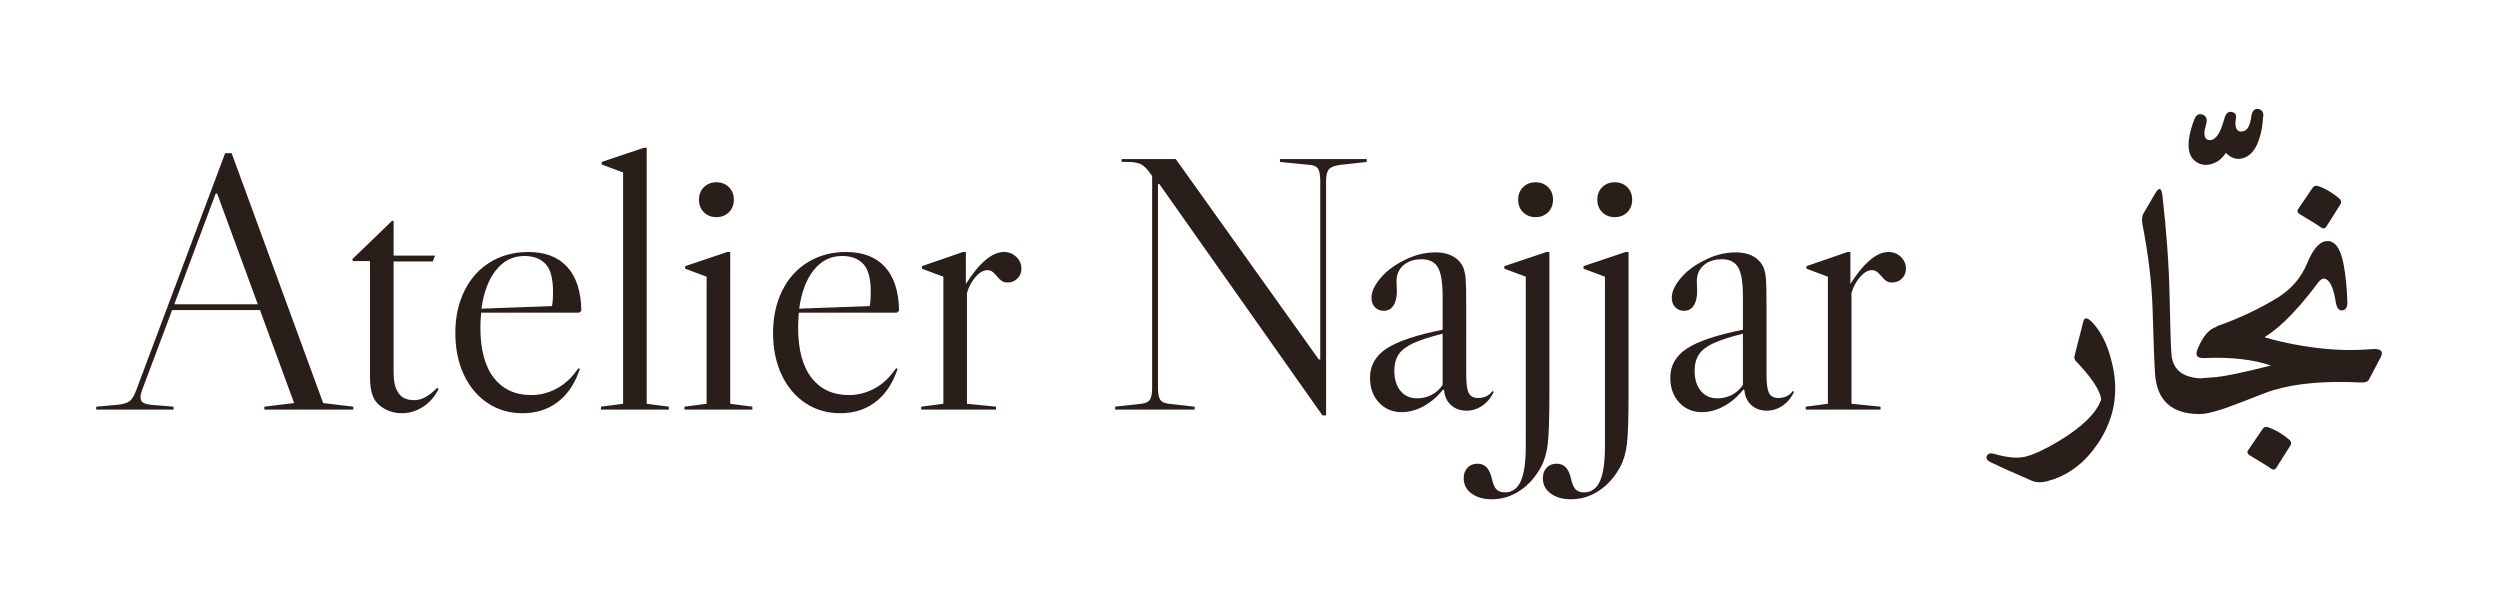
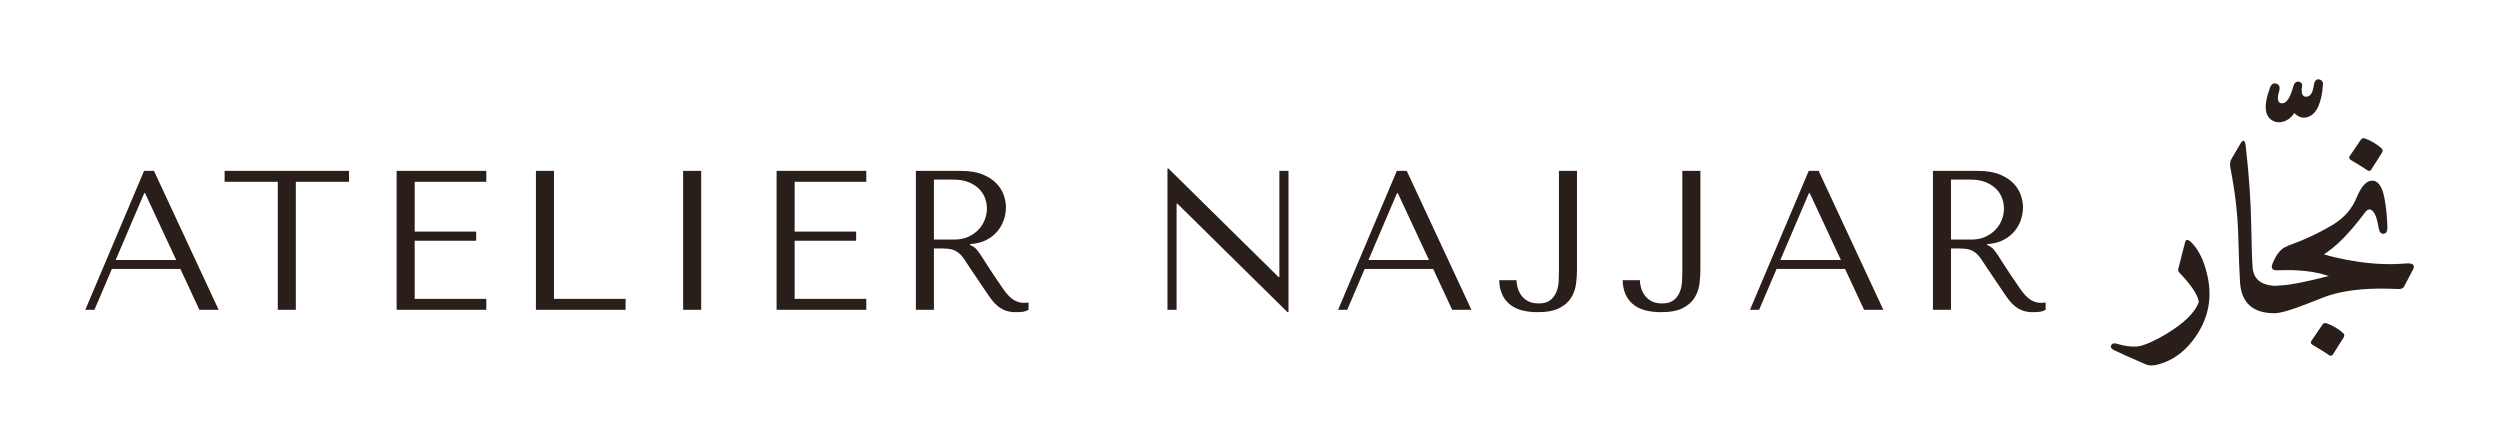
- <svg xmlns="http://www.w3.org/2000/svg" viewBox="0 0 1377 335" width="1377" height="335">
-   <g transform="translate(0 21.4)">
-     <path d="M194.6 202.6V204.2H145.6V202.6L162.0 200.6L143.2 149.4H94.8L78.2 193.6Q77.4 195.8 77.4 197.2Q77.4 199.4 78.7 200.3Q80.0 201.2 83.4 201.6L95.6 202.6V204.2H53.0V202.6L64.2 201.6Q69.2 201.2 71.3 199.6Q73.4 198 75.0 193.6L124.0 63.0H127.6L178.0 200.6ZM142.0 146.2 119.6 85.2H118.8L96.0 146.2ZM194 121.4 194.4 122.4H203.8V186.4Q203.8 192.6 205.2 196.4Q206.6 200.2 210 202.6Q215 206.2 221.4 206.2Q227.6 206.2 233.1 202.6Q238.6 199 241.6 192.8L240.8 192.2Q237.2 195.8 234.2 197.4Q231.2 199 228 199Q221.4 199 219 194.2Q216.8 190.8 216.8 183.8V122.6H238.4L239.6 119.4H216.8V100.4L216 100.2ZM318.6 181.4 319.4 181.8 318.6 184.0Q314.6 194.6 306.7 200.4Q298.8 206.2 287.8 206.2Q277.0 206.2 268.6 200.6Q260.2 195 255.5 185.0Q250.8 175.0 250.8 162.0Q250.8 149.0 255.8 138.8Q260.8 128.6 270.0 123Q279.2 117.4 291.0 117.4Q305.0 117.4 312.5 125.7Q320.0 134.0 320.2 149.8L319.0 150.8H265.0Q264.6 156.0 264.6 159.0Q264.6 177.2 272.0 186.7Q279.4 196.2 292.6 196.2Q299.4 196.2 305.7 193.1Q312.0 190 316.8 183.8ZM265.2 148.6 304.0 147.2Q304.6 144.8 304.6 139.2Q304.6 128.4 300.5 124Q296.4 119.6 288.8 119.6Q279.4 119.6 273.2 127.4Q267.0 135.2 265.2 148.6ZM356.2 60.0H354.6L331.4 67.8V69.2L343.2 73.6V201L331 202.6V204.2H368.4V202.6L356.2 201ZM394.6 79Q398.8 79 401.5 81.7Q404.2 84.4 404.2 88.6Q404.2 92.8 401.5 95.5Q398.8 98.2 394.6 98.2Q390.4 98.2 387.7 95.5Q385.0 92.8 385.0 88.6Q385.0 84.4 387.7 81.7Q390.4 79 394.6 79ZM402.2 117.4H400.6L377.4 125.2V126.6L389.2 131.0V201L377.0 202.6V204.2H414.4V202.6L402.2 201ZM493.6 181.4 494.4 181.8 493.6 184.0Q489.6 194.6 481.7 200.4Q473.8 206.2 462.8 206.2Q452.0 206.2 443.6 200.6Q435.2 195 430.5 185.0Q425.8 175.0 425.8 162.0Q425.8 149.0 430.8 138.8Q435.8 128.6 445.0 123Q454.2 117.4 466.0 117.4Q480.0 117.4 487.5 125.7Q495.0 134.0 495.2 149.8L494.0 150.8H440.0Q439.6 156.0 439.6 159.0Q439.6 177.2 447.0 186.7Q454.4 196.2 467.6 196.2Q474.4 196.2 480.7 193.1Q487.0 190 491.8 183.8ZM440.2 148.6 479.0 147.2Q479.6 144.8 479.6 139.2Q479.6 128.4 475.5 124Q471.4 119.6 463.8 119.6Q454.4 119.6 448.2 127.4Q442.0 135.2 440.2 148.6ZM562.6 126.6Q562.6 129.8 560.4 132.0Q558.2 134.2 555.0 134.2Q553.0 134.2 551.7 133.3Q550.4 132.4 549.0 130.6Q547.6 129.0 546.5 128.2Q545.4 127.4 543.8 127.4Q540.6 127.4 537.3 131.2Q534.0 135.0 532.6 140.0V201L548.6 202.6V204.2H507.4V202.6L519.6 201V131.0L507.8 126.6V125.2L530.4 117.4H532.0V135.0Q543.2 117.4 553.0 117.4Q557.0 117.4 559.8 120.1Q562.6 122.8 562.6 126.6ZM752.8 66.2V67.8L738.4 69.4Q733.6 70.0 732.0 71.8Q730.4 73.6 730.4 78.4V207.4H728.4L638.6 80H637.8V192Q637.8 196.8 639.0 198.7Q640.2 200.6 643.8 201L658.0 202.6V204.2H614.2V202.6L628.6 201Q632.2 200.6 633.4 198.7Q634.6 196.8 634.6 192V75.6L633.8 74.4Q631.0 70.4 628.5 69.1Q626.0 67.8 621.2 67.8H617.8V66.2H647.6L726.4 176.6H727.2V78.4Q727.2 73.6 726.0 71.6Q724.8 69.6 721.2 69.4L705.0 67.8V66.2ZM754.6 186.6Q754.6 176.6 763.7 170.6Q772.8 164.6 794.6 160.2V142.0Q794.6 130.4 792.0 125.9Q789.4 121.4 783.0 121.4Q776.8 121.4 773.0 124.7Q769.2 128.0 769.2 133.6L769.4 139.0Q769.4 144.0 767.5 146.9Q765.6 149.8 762.2 149.8Q759.2 149.8 757.3 147.8Q755.4 145.8 755.4 142.6Q755.4 137.8 760.1 132.1Q764.8 126.4 772.2 122.6Q781.2 117.6 790.8 117.6Q796.4 117.6 800.3 119.8Q804.2 122 806.0 126Q807.0 128.6 807.3 132.4Q807.6 136.2 807.6 147.0V185.2Q807.6 192.4 809.0 195.1Q810.4 197.8 814.0 197.8Q819.4 197.8 822.0 194L822.8 194.4Q820.4 199.4 816.4 202.1Q812.4 204.8 807.8 204.8Q802.6 204.8 799.2 201.7Q795.8 198.6 795.4 193.4L794.8 193.2Q790.2 199 784.2 202.3Q778.2 205.6 772.0 205.6Q764.4 205.6 759.5 200.3Q754.6 195 754.6 186.6ZM794.6 190.6V162.4Q784.2 165.0 778.5 167.6Q772.8 170.2 770.4 173.8Q768.0 177.4 768.0 182.8Q768.0 189.8 771.4 193.9Q774.8 198 780.6 198Q784.8 198 788.5 196.1Q792.2 194.2 794.6 190.6ZM845.8 79Q850.0 79 852.7 81.7Q855.4 84.4 855.4 88.6Q855.4 92.8 852.7 95.5Q850.0 98.2 845.8 98.2Q841.6 98.2 838.9 95.5Q836.2 92.8 836.2 88.6Q836.2 84.4 838.9 81.7Q841.6 79 845.8 79ZM829.0 249.8Q825.8 249.8 824.2 248.1Q822.6 246.4 821.6 241.8Q820.6 237.8 818.7 235.9Q816.8 234 813.8 234Q810.4 234 808.3 236.2Q806.2 238.4 806.2 242Q806.2 247.2 810.5 250.4Q814.8 253.6 821.6 253.6Q830.0 253.6 837.1 248.9Q844.2 244.2 848.8 235.8Q851.6 230.6 852.5 223.2Q853.4 215.8 853.4 196.2V117.4H851.8L828.6 125.2V126.6L840.4 131.0V224.6Q840.4 237.6 837.6 243.7Q834.8 249.8 829.0 249.8ZM889.4 79Q893.6 79 896.3 81.7Q899 84.4 899 88.6Q899 92.8 896.3 95.5Q893.6 98.2 889.4 98.2Q885.2 98.2 882.5 95.5Q879.8 92.8 879.8 88.6Q879.8 84.4 882.5 81.7Q885.2 79 889.4 79ZM872.6 249.8Q869.4 249.8 867.8 248.1Q866.2 246.4 865.2 241.8Q864.2 237.8 862.3 235.9Q860.4 234 857.4 234Q854 234 851.9 236.2Q849.8 238.4 849.8 242Q849.8 247.2 854.1 250.4Q858.4 253.6 865.2 253.6Q873.6 253.6 880.7 248.9Q887.8 244.2 892.4 235.8Q895.2 230.6 896.1 223.2Q897 215.8 897 196.2V117.4H895.4L872.2 125.2V126.6L884 131.0V224.6Q884 237.6 881.2 243.7Q878.4 249.8 872.6 249.8ZM920 186.6Q920 176.6 929.1 170.6Q938.2 164.6 960 160.2V142.0Q960 130.4 957.4 125.9Q954.8 121.4 948.4 121.4Q942.2 121.4 938.4 124.7Q934.6 128.0 934.6 133.6L934.8 139.0Q934.8 144.0 932.9 146.9Q931 149.8 927.6 149.8Q924.6 149.8 922.7 147.8Q920.8 145.8 920.8 142.6Q920.8 137.8 925.5 132.1Q930.2 126.4 937.6 122.6Q946.6 117.6 956.2 117.6Q961.8 117.6 965.7 119.8Q969.6 122 971.4 126Q972.4 128.6 972.7 132.4Q973 136.2 973 147.0V185.2Q973 192.4 974.4 195.1Q975.8 197.8 979.4 197.8Q984.8 197.8 987.4 194L988.2 194.4Q985.8 199.4 981.8 202.1Q977.8 204.8 973.2 204.8Q968 204.8 964.6 201.7Q961.2 198.6 960.8 193.4L960.2 193.2Q955.6 199 949.6 202.3Q943.6 205.6 937.4 205.6Q929.8 205.6 924.9 200.3Q920 195 920 186.6ZM960 190.6V162.4Q949.6 165.0 943.9 167.6Q938.2 170.2 935.8 173.8Q933.4 177.4 933.4 182.8Q933.4 189.8 936.8 193.9Q940.2 198 946 198Q950.2 198 953.9 196.1Q957.6 194.2 960 190.6ZM1049.8 126.6Q1049.8 129.8 1047.6 132.0Q1045.4 134.2 1042.2 134.2Q1040.2 134.2 1038.9 133.3Q1037.6 132.4 1036.2 130.6Q1034.8 129.0 1033.7 128.2Q1032.6 127.4 1031.0 127.4Q1027.8 127.4 1024.5 131.2Q1021.2 135.0 1019.8 140.0V201L1035.8 202.6V204.2H994.6V202.6L1006.8 201V131.0L995.0 126.6V125.2L1017.6 117.4H1019.2V135.0Q1030.4 117.4 1040.2 117.4Q1044.2 117.4 1047.0 120.1Q1049.8 122.8 1049.8 126.6Z" fill="#2A1E1A" />
-     <path d="M1147.468 155.82Q1147.796 154.344 1148.616 154.016Q1150.42 153.524 1153.864 157.788Q1156.488 160.904 1158.784 165.496Q1161.08 170.088 1162.72 176.32Q1170.428 203.872 1152.88 226.504Q1142.712 239.624 1127.952 243.56Q1122.54 245.036 1118.768 243.232Q1111.552 240.116 1105.894 237.574Q1100.236 235.032 1096.136 233.064Q1093.512 231.588 1094.332 229.784Q1095.316 227.816 1097.94 228.472Q1109.092 231.752 1115.652 230.112Q1122.704 228.308 1133.692 221.748Q1153.044 210.104 1157.144 199.116Q1157.308 198.788 1157.308 198.132Q1155.832 190.424 1143.368 177.468Q1142.22 176.32 1142.712 174.352ZM1186.992 85.3Q1190.272 79.56 1191.092 86.448Q1194.536 116.952 1195.028 142.208Q1195.52 167.792 1196.012 173.204Q1196.668 185.996 1211.592 186.98Q1216.676 187.308 1217.332 191.9Q1217.496 192.72 1217.414 194.278Q1217.332 195.836 1217.004 197.968Q1216.348 201.904 1215.2 204.364Q1214.216 206.66 1211.592 206.66Q1188.468 206.66 1186.992 184.356Q1186.664 179.272 1186.336 170.58Q1186.008 161.888 1185.68 149.752Q1185.352 138.6 1183.958 126.792Q1182.564 114.984 1180.104 102.356Q1179.284 98.092 1180.924 95.632ZM1239.964 42.824Q1240.784 38.396 1243.408 38.56Q1246.524 38.888 1246.688 42.168Q1246.688 42.332 1246.606 42.496Q1246.524 42.66 1246.524 42.988Q1246.032 51.68 1243.244 58.076Q1239.8 65.62 1233.24 66.112Q1229.468 66.276 1226.024 62.832Q1224.876 64.472 1223.482 65.866Q1222.088 67.26 1220.284 68.08Q1215.528 70.376 1211.428 68.736Q1201.096 64.308 1208.64 44.3Q1210.116 40.692 1213.068 41.676Q1213.232 41.676 1213.314 41.758Q1213.396 41.84 1213.56 41.84Q1216.184 43.152 1215.2 46.76Q1215.036 47.58 1214.79 48.4Q1214.544 49.22 1214.38 50.04Q1213.56 55.288 1216.676 55.78Q1220.94 56.272 1223.892 48.072Q1224.22 46.924 1224.63 45.776Q1225.04 44.628 1225.368 43.316Q1226.352 40.036 1228.976 40.2H1229.14Q1231.928 40.856 1231.6 43.152V43.644Q1231.436 44.3 1231.354 45.038Q1231.272 45.776 1231.272 46.432Q1231.272 50.532 1233.896 51.024H1234.552Q1238.488 51.024 1239.636 44.792Q1239.8 44.3 1239.882 43.808Q1239.964 43.316 1239.964 42.824ZM1210.28 171.236Q1214.708 160.248 1220.94 158.608Q1227.336 156.968 1240.784 162.052Q1247.508 164.676 1255.544 166.562Q1263.58 168.448 1272.6 169.76Q1281.784 171.072 1290.148 171.318Q1298.512 171.564 1306.056 170.908Q1313.928 170.252 1311.304 175.336L1304.744 187.8Q1303.76 189.44 1300.316 189.276Q1270.96 187.8 1252.1 193.54Q1251.28 193.704 1246.852 195.344Q1242.424 196.984 1234.224 200.264Q1217.988 206.66 1211.592 206.66Q1207.656 206.66 1205.852 198.296Q1204.212 190.096 1208.968 187.636Q1210.116 186.98 1218.48 186.488Q1227.008 185.996 1250.788 179.928Q1236.028 174.844 1213.888 175.828Q1208.476 175.992 1210.28 171.236ZM1246.36 214.696Q1247.344 213.384 1249.148 213.876Q1252.428 215.024 1255.462 216.828Q1258.496 218.632 1261.12 220.928Q1262.432 222.24 1261.612 223.88L1253.74 236.344Q1252.592 237.984 1250.788 236.672Q1249.148 235.36 1238.98 229.292Q1237.176 228.144 1238.324 226.504ZM1292.936 145.16Q1292.936 149.26 1290.148 149.588Q1287.524 149.752 1286.704 145.816Q1285.228 136.304 1282.604 133.516Q1279.816 130.4 1277.028 134.008Q1256.856 161.068 1241.768 167.136Q1234.06 170.416 1228.648 168.448Q1222.252 166.316 1221.268 160.248L1220.94 158.28L1222.908 157.624Q1231.108 154.672 1239.062 150.9Q1247.016 147.128 1254.56 142.536Q1266.04 135.32 1270.796 123.512Q1275.716 111.704 1281.62 111.376Q1288.344 111.048 1290.804 124.004Q1291.788 129.088 1292.28 134.336Q1292.772 139.584 1292.936 145.16ZM1273.912 81.856Q1274.896 80.544 1276.7 81.036Q1279.98 82.184 1283.014 83.988Q1286.048 85.792 1288.672 88.088Q1289.984 89.4 1289.164 91.04L1281.292 103.504Q1280.144 105.144 1278.34 103.832Q1276.7 102.52 1266.532 96.452Q1264.728 95.304 1265.876 93.664Z" fill="#2A1E1A" />
+ <svg xmlns="http://www.w3.org/2000/svg" viewBox="0 0 1890 336" width="1890" height="336">
+   <g transform="translate(0 67.4)">
+     <path d="M136.35 135.9 150.75 166.8H165.3L116.4 61.8H108.9L64.5 166.8H71.4L84.6 135.9ZM133.2 129.15H87.45L109.05 78.6H109.65ZM223.65 166.8V70.05H263.85V61.8H169.8V70.05H210.0V166.8ZM299.85 61.8V166.8H367.65V158.55H313.5V114.6H360.0V107.7H313.5V70.05H367.65V61.8ZM405.15 166.8V61.8H418.8V158.55H472.95V166.8ZM516.45 61.8V166.8H530.1V61.8ZM587.1 61.8V166.8H654.9V158.55H600.75V114.6H647.25V107.7H600.75V70.05H654.9V61.8ZM692.4 61.8V166.8H706.05V120.45H712.65Q716.85 120.45 719.625 121.2Q722.4 121.95 724.65 123.75Q726.9 125.55 728.85 128.4Q730.8 131.25 733.5 135.45L745.35 153.0Q747.6 156.45 749.775 159.3Q751.95 162.15 754.5 164.175Q757.05 166.2 760.275 167.4Q763.5 168.6 768.0 168.6Q771.3 168.6 773.4 168.3Q775.5 168.0 777.6 166.8V161.25Q776.85 161.4 776.1 161.475Q775.35 161.55 774.6 161.55Q771.45 161.55 769.05 160.65Q766.65 159.75 764.55 158.025Q762.45 156.3 760.5 153.825Q758.55 151.35 756.45 148.2Q750.15 139.05 746.7 133.575Q743.25 128.1 741.225 125.1Q739.2 122.1 737.925 120.75Q736.65 119.4 734.85 118.5L733.35 117.75V117.15Q740.55 116.7 745.725 114Q750.9 111.3 754.2 107.25Q757.5 103.2 759.0 98.475Q760.5 93.75 760.5 89.25Q760.5 85.2 758.925 80.4Q757.35 75.6 753.525 71.475Q749.7 67.35 743.1 64.575Q736.5 61.8 726.45 61.8ZM706.05 68.4H721.2Q726.9 68.4 731.475 70.05Q736.05 71.7 739.35 74.625Q742.65 77.55 744.375 81.6Q746.1 85.65 746.1 90.45Q746.1 94.5 744.525 98.625Q742.95 102.75 739.8 106.125Q736.65 109.5 732.075 111.6Q727.5 113.7 721.5 113.7H706.05ZM967.2 61.8V142.05H966.6L883.35 60H882.6V166.8H889.5V86.55H890.1L973.35 168.6H974.1V61.8ZM1083.45 135.9 1097.85 166.8H1112.4L1063.5 61.8H1056.0L1011.6 166.8H1018.5L1031.7 135.9ZM1080.3 129.15H1034.55L1056.15 78.6H1056.75ZM1178.55 61.8V137.55Q1178.55 141.15 1178.325 145.425Q1178.1 149.7 1176.6 153.375Q1175.1 157.05 1172.025 159.525Q1168.95 162.0 1163.25 162.0Q1158.3 162.0 1155.075 160.2Q1151.85 158.4 1149.975 155.7Q1148.1 153.0 1147.275 149.925Q1146.45 146.85 1146.45 144.45H1133.4Q1133.7 156.0 1140.9 162.3Q1148.1 168.6 1162.5 168.6Q1172.85 168.6 1178.85 165.525Q1184.85 162.45 1187.775 157.725Q1190.7 153.0 1191.45 147.45Q1192.2 141.9 1192.2 137.1V61.8ZM1271.85 61.8V137.55Q1271.85 141.15 1271.625 145.425Q1271.4 149.7 1269.9 153.375Q1268.4 157.05 1265.325 159.525Q1262.25 162.0 1256.55 162.0Q1251.6 162.0 1248.375 160.2Q1245.15 158.4 1243.275 155.7Q1241.4 153.0 1240.575 149.925Q1239.75 146.85 1239.75 144.45H1226.7Q1227.0 156.0 1234.2 162.3Q1241.4 168.6 1255.8 168.6Q1266.15 168.6 1272.15 165.525Q1278.15 162.45 1281.075 157.725Q1284.0 153.0 1284.75 147.45Q1285.5 141.9 1285.5 137.1V61.8ZM1394.85 135.9 1409.25 166.8H1423.8L1374.9 61.8H1367.4L1323.0 166.8H1329.9L1343.1 135.9ZM1391.7 129.15H1345.95L1367.55 78.6H1368.15ZM1461.3 61.8V166.8H1474.95V120.45H1481.55Q1485.75 120.45 1488.525 121.2Q1491.3 121.95 1493.55 123.75Q1495.8 125.55 1497.75 128.4Q1499.7 131.25 1502.4 135.45L1514.25 153.0Q1516.5 156.45 1518.675 159.3Q1520.85 162.15 1523.4 164.175Q1525.95 166.2 1529.175 167.4Q1532.4 168.6 1536.9 168.6Q1540.2 168.6 1542.3 168.3Q1544.4 168.0 1546.5 166.8V161.25Q1545.75 161.4 1545.0 161.475Q1544.25 161.55 1543.5 161.55Q1540.35 161.55 1537.95 160.65Q1535.55 159.75 1533.45 158.025Q1531.35 156.3 1529.4 153.825Q1527.45 151.35 1525.35 148.2Q1519.05 139.05 1515.6 133.575Q1512.15 128.1 1510.125 125.1Q1508.1 122.1 1506.825 120.75Q1505.55 119.4 1503.75 118.5L1502.25 117.75V117.15Q1509.45 116.7 1514.625 114Q1519.8 111.3 1523.1 107.25Q1526.4 103.2 1527.9 98.475Q1529.4 93.75 1529.4 89.25Q1529.4 85.2 1527.825 80.4Q1526.25 75.6 1522.425 71.475Q1518.6 67.35 1512.0 64.575Q1505.4 61.8 1495.35 61.8ZM1474.95 68.4H1490.1Q1495.8 68.4 1500.375 70.05Q1504.95 71.7 1508.25 74.625Q1511.55 77.55 1513.275 81.6Q1515.0 85.65 1515.0 90.45Q1515.0 94.5 1513.425 98.625Q1511.85 102.75 1508.7 106.125Q1505.55 109.5 1500.975 111.6Q1496.4 113.7 1490.4 113.7H1474.95Z" fill="#2A1E1A" />
+     <path d="M1651.882 115.913Q1652.227 114.36 1653.09 114.015Q1654.987 113.498 1658.61 117.983Q1661.37 121.26 1663.785 126.09Q1666.2 130.92 1667.925 137.475Q1676.033 166.455 1657.575 190.26Q1646.88 204.06 1631.355 208.2Q1625.662 209.752 1621.695 207.855Q1614.105 204.578 1608.154 201.904Q1602.203 199.23 1597.89 197.16Q1595.13 195.608 1595.993 193.71Q1597.027 191.64 1599.787 192.33Q1611.517 195.78 1618.418 194.055Q1625.835 192.157 1637.392 185.258Q1657.747 173.01 1662.06 161.453Q1662.233 161.108 1662.233 160.418Q1660.68 152.31 1647.57 138.683Q1646.362 137.475 1646.88 135.405ZM1693.455 41.738Q1696.905 35.7 1697.768 42.945Q1701.39 75.03 1701.908 101.595Q1702.425 128.505 1702.943 134.198Q1703.633 147.653 1719.33 148.688Q1724.678 149.033 1725.368 153.863Q1725.54 154.725 1725.454 156.364Q1725.368 158.002 1725.023 160.245Q1724.332 164.385 1723.125 166.973Q1722.09 169.388 1719.33 169.388Q1695.008 169.388 1693.455 145.928Q1693.11 140.58 1692.765 131.438Q1692.42 122.295 1692.075 109.53Q1691.73 97.8 1690.264 85.38Q1688.798 72.96 1686.21 59.678Q1685.348 55.193 1687.072 52.605ZM1749.173 -2.94Q1750.035 -7.597 1752.795 -7.425Q1756.073 -7.08 1756.245 -3.63Q1756.245 -3.457 1756.159 -3.285Q1756.073 -3.112 1756.073 -2.767Q1755.555 6.375 1752.623 13.103Q1749.0 21.038 1742.1 21.555Q1738.133 21.728 1734.51 18.105Q1733.303 19.83 1731.836 21.296Q1730.37 22.763 1728.473 23.625Q1723.47 26.04 1719.158 24.315Q1708.29 19.658 1716.225 -1.387Q1717.778 -5.182 1720.883 -4.147Q1721.055 -4.147 1721.141 -4.061Q1721.228 -3.975 1721.4 -3.975Q1724.16 -2.595 1723.125 1.2Q1722.953 2.063 1722.694 2.925Q1722.435 3.788 1722.263 4.65Q1721.4 10.17 1724.678 10.688Q1729.163 11.205 1732.268 2.58Q1732.613 1.373 1733.044 0.165Q1733.475 -1.042 1733.82 -2.422Q1734.855 -5.872 1737.615 -5.7H1737.788Q1740.72 -5.01 1740.375 -2.595V-2.077Q1740.203 -1.387 1740.116 -0.611Q1740.03 0.165 1740.03 0.855Q1740.03 5.168 1742.79 5.685H1743.48Q1747.62 5.685 1748.828 -0.87Q1749.0 -1.387 1749.086 -1.905Q1749.173 -2.422 1749.173 -2.94ZM1717.95 132.127Q1722.607 120.57 1729.162 118.845Q1735.89 117.12 1750.035 122.468Q1757.107 125.228 1765.56 127.211Q1774.012 129.195 1783.5 130.575Q1793.16 131.955 1801.957 132.214Q1810.755 132.473 1818.69 131.783Q1826.97 131.093 1824.21 136.44L1817.31 149.55Q1816.275 151.275 1812.652 151.103Q1781.775 149.55 1761.938 155.588Q1761.075 155.76 1756.418 157.485Q1751.76 159.21 1743.135 162.66Q1726.057 169.388 1719.33 169.388Q1715.19 169.388 1713.293 160.59Q1711.567 151.965 1716.57 149.377Q1717.777 148.688 1726.575 148.17Q1735.545 147.653 1760.557 141.27Q1745.033 135.923 1721.745 136.958Q1716.053 137.13 1717.95 132.127ZM1755.9 177.84Q1756.935 176.46 1758.832 176.977Q1762.283 178.185 1765.474 180.082Q1768.665 181.98 1771.425 184.395Q1772.805 185.775 1771.942 187.5L1763.662 200.61Q1762.455 202.335 1760.557 200.955Q1758.832 199.575 1748.138 193.192Q1746.24 191.985 1747.447 190.26ZM1804.89 104.7Q1804.89 109.013 1801.958 109.358Q1799.198 109.53 1798.335 105.39Q1796.783 95.385 1794.023 92.453Q1791.09 89.175 1788.158 92.97Q1766.94 121.433 1751.07 127.815Q1742.963 131.265 1737.27 129.195Q1730.543 126.953 1729.508 120.57L1729.163 118.5L1731.233 117.81Q1739.858 114.705 1748.224 110.738Q1756.59 106.77 1764.525 101.94Q1776.6 94.35 1781.603 81.93Q1786.778 69.51 1792.988 69.165Q1800.06 68.82 1802.648 82.448Q1803.683 87.795 1804.2 93.315Q1804.718 98.835 1804.89 104.7ZM1784.88 38.115Q1785.915 36.735 1787.813 37.253Q1791.263 38.46 1794.454 40.358Q1797.645 42.255 1800.405 44.67Q1801.785 46.05 1800.923 47.775L1792.643 60.885Q1791.435 62.61 1789.538 61.23Q1787.813 59.85 1777.118 53.468Q1775.22 52.26 1776.428 50.535Z" fill="#2A1E1A" />
  </g>
</svg>
